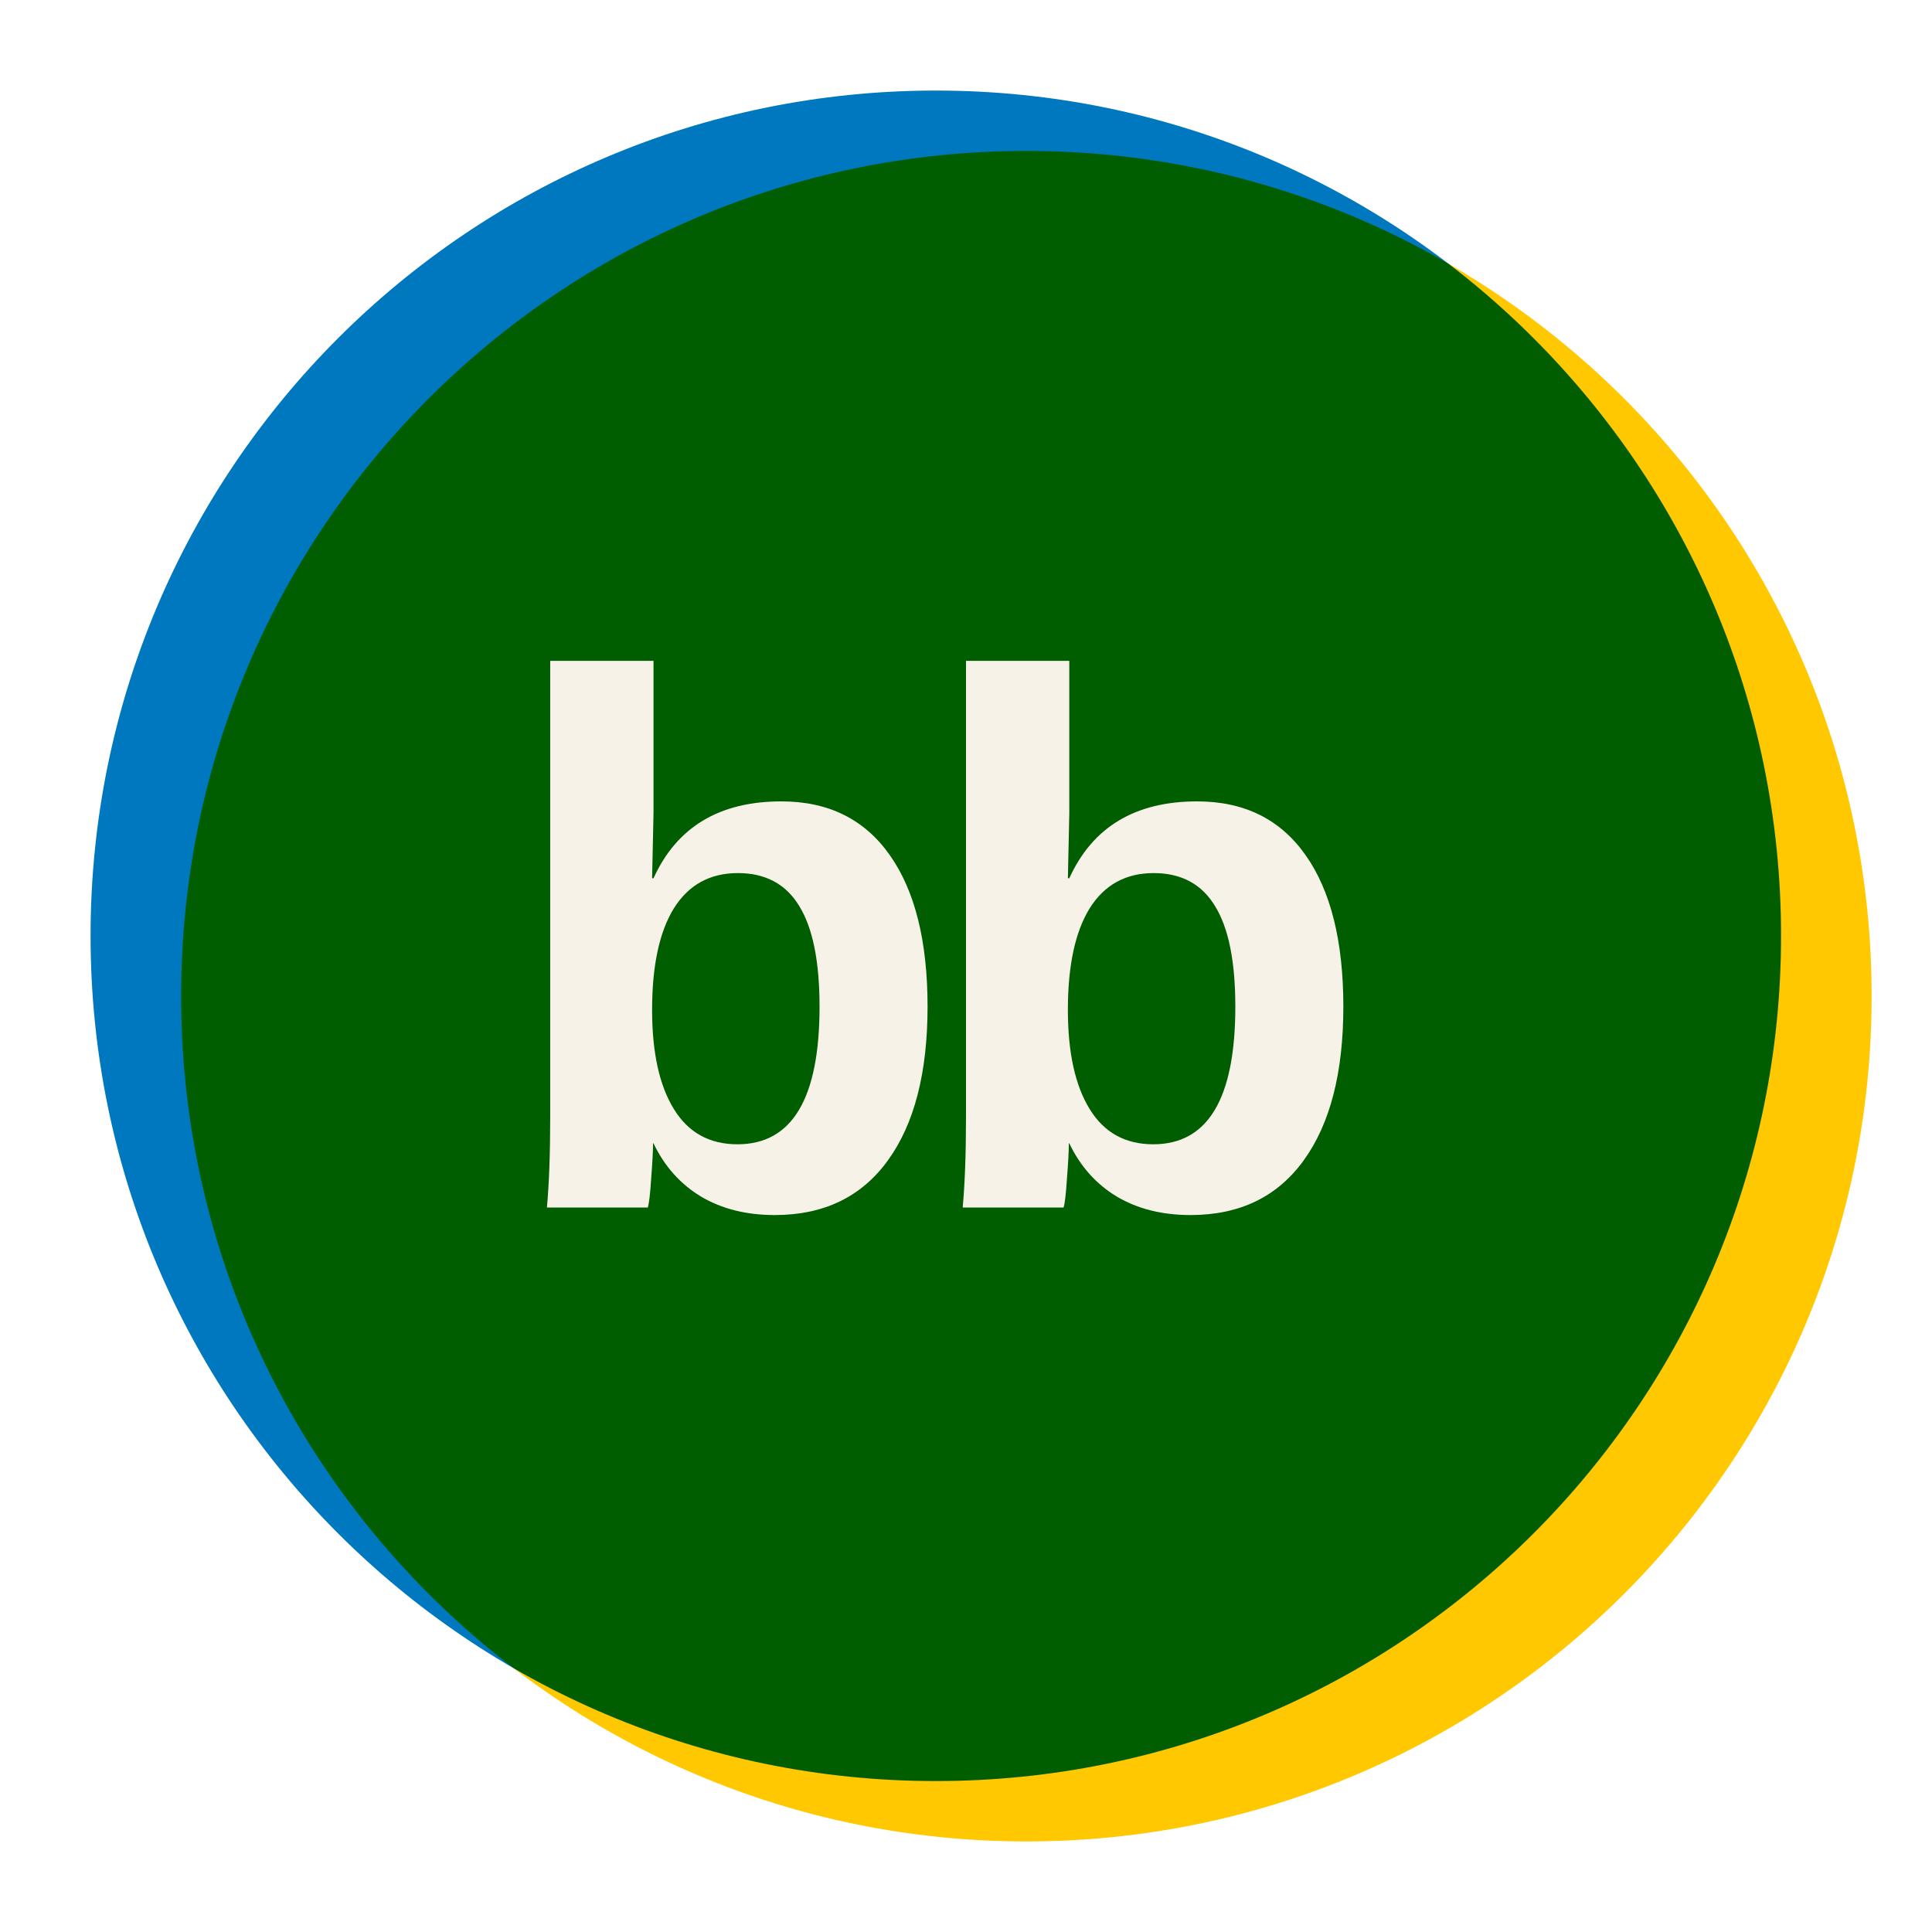
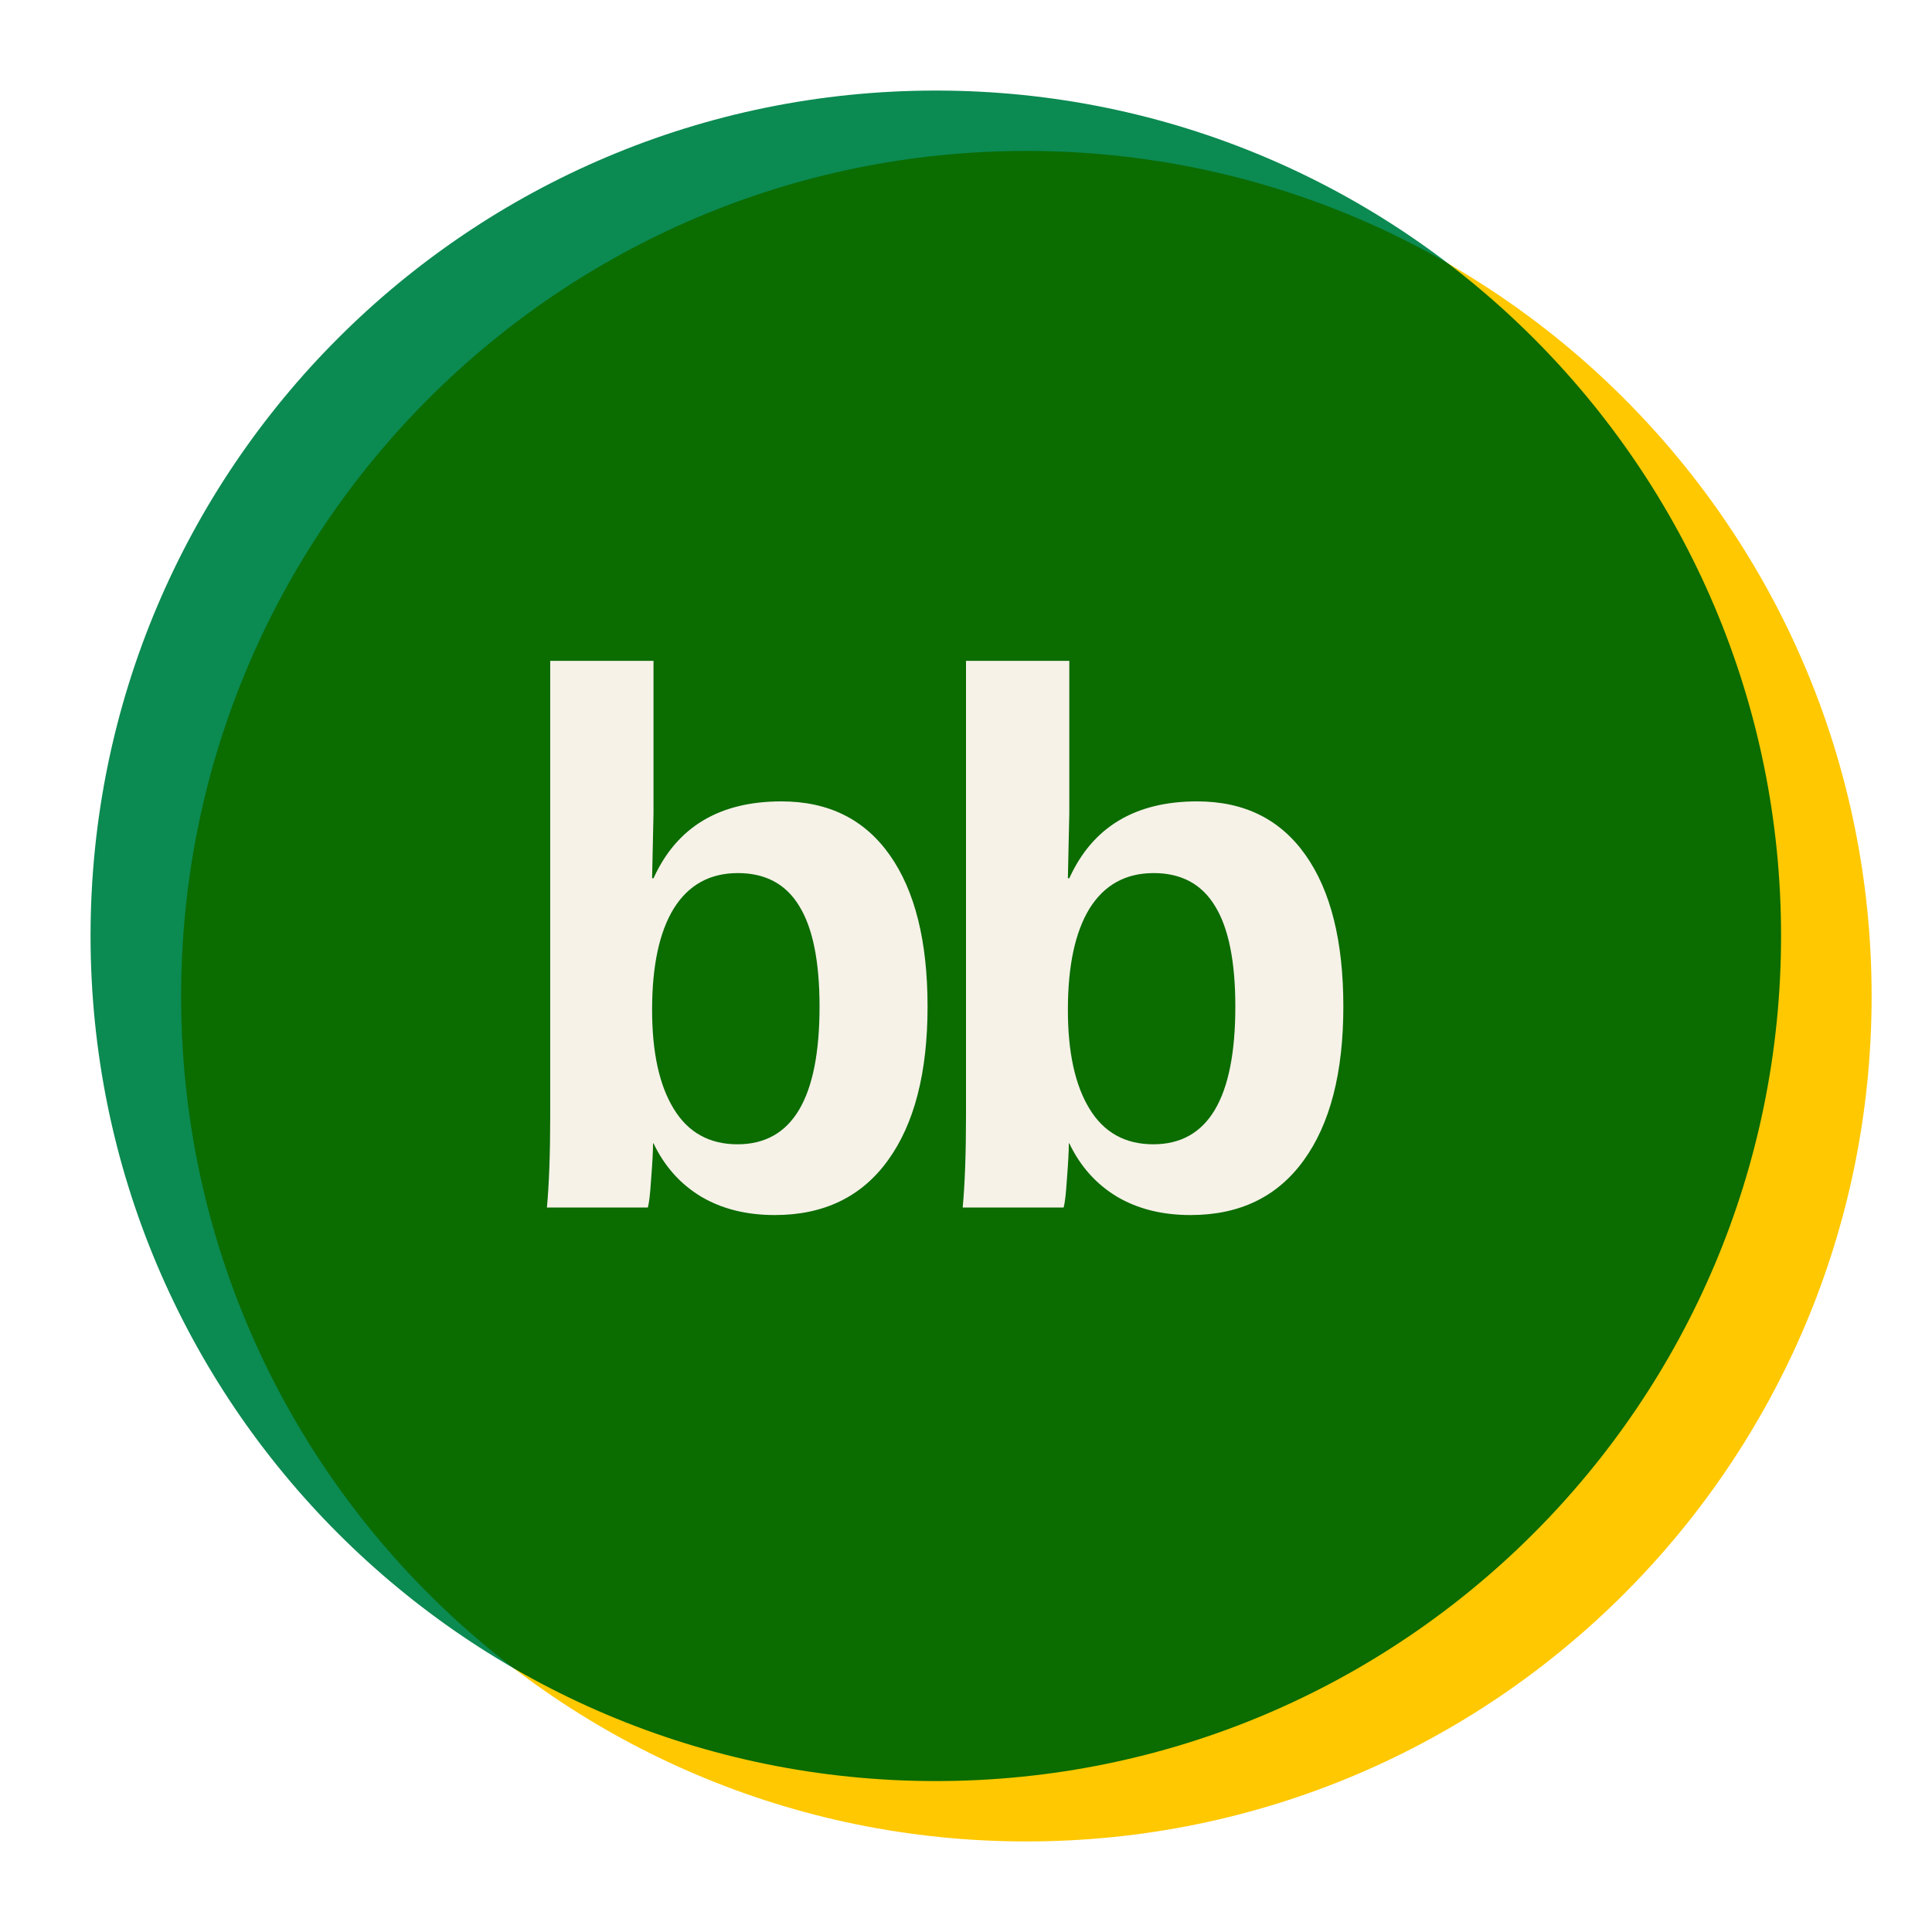
<svg xmlns="http://www.w3.org/2000/svg" viewBox="0 0 64 64">
  <circle cx="34" cy="33" r="28" fill="#ffc800" />
-   <circle cx="31" cy="31" r="28" fill="#0078bf" style="mix-blend-mode:multiply" />
+   <circle cx="31" cy="31" r="28" fill="#0b8a52" style="mix-blend-mode:multiply" />
  <text x="31" y="40" text-anchor="middle" font-family="Helvetica Neue, Arial, sans-serif" font-size="25" font-weight="800" letter-spacing="-1.5" fill="#f6f2e8">bb</text>
</svg>
